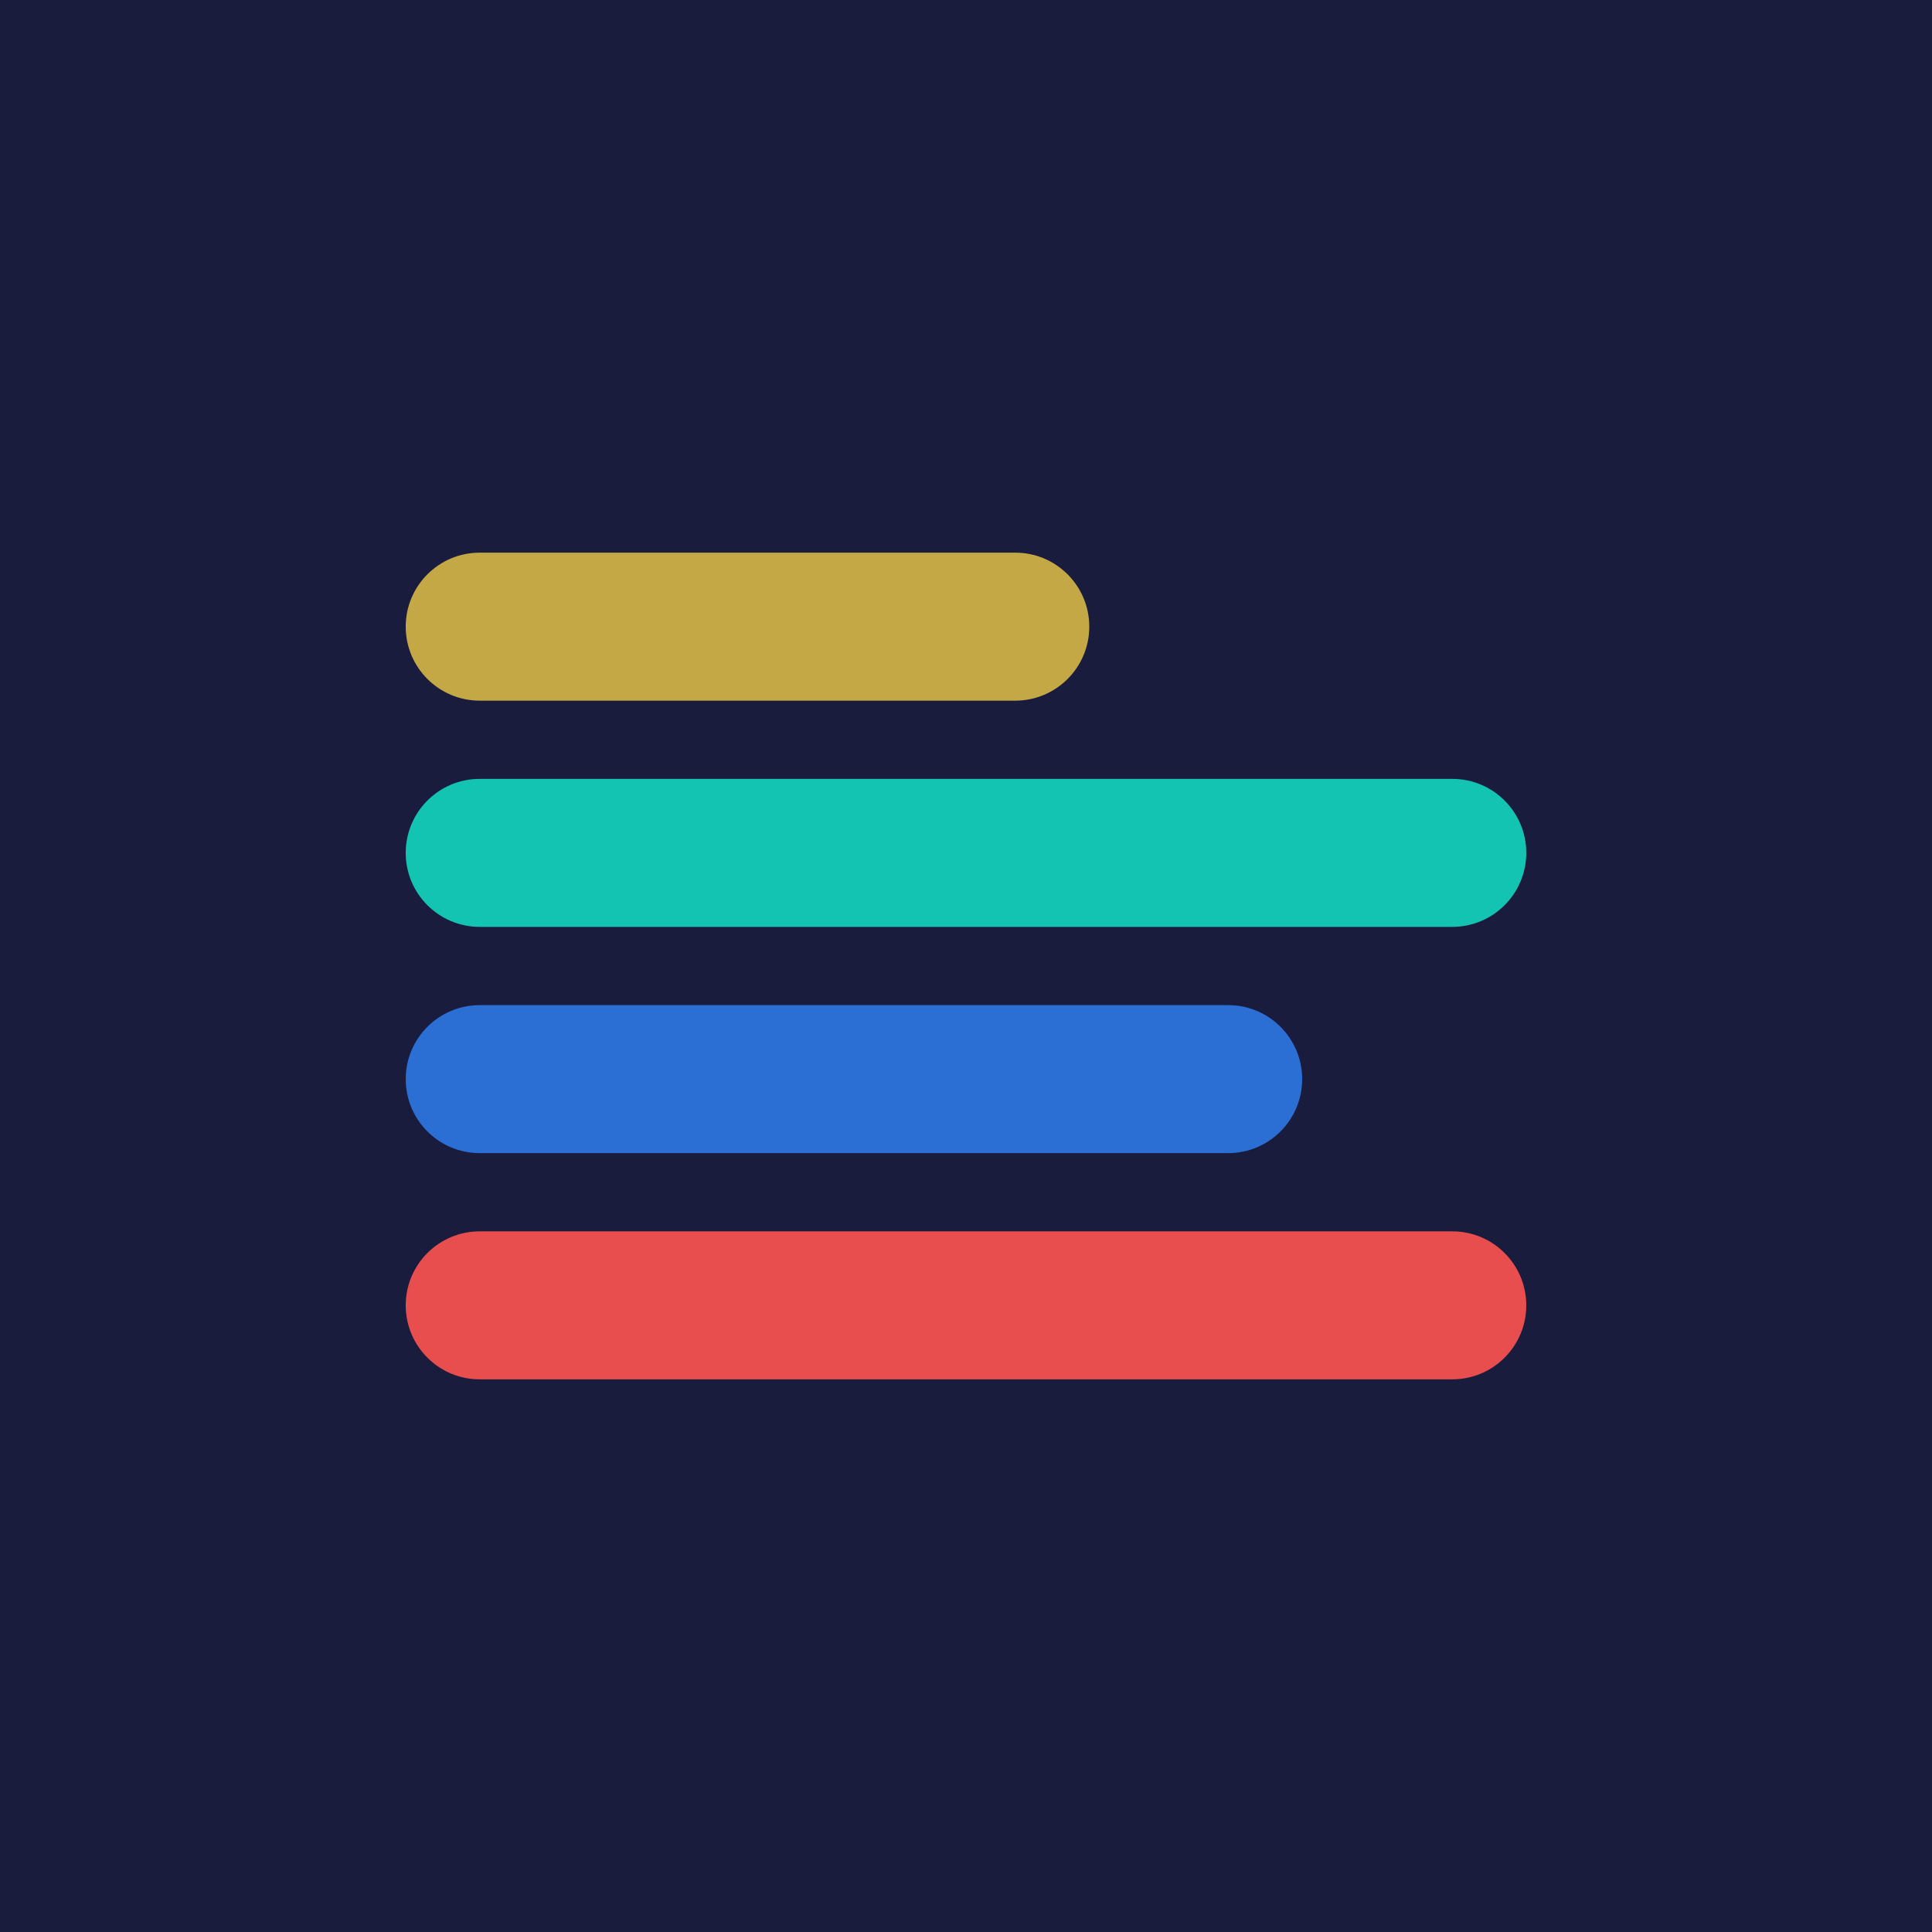
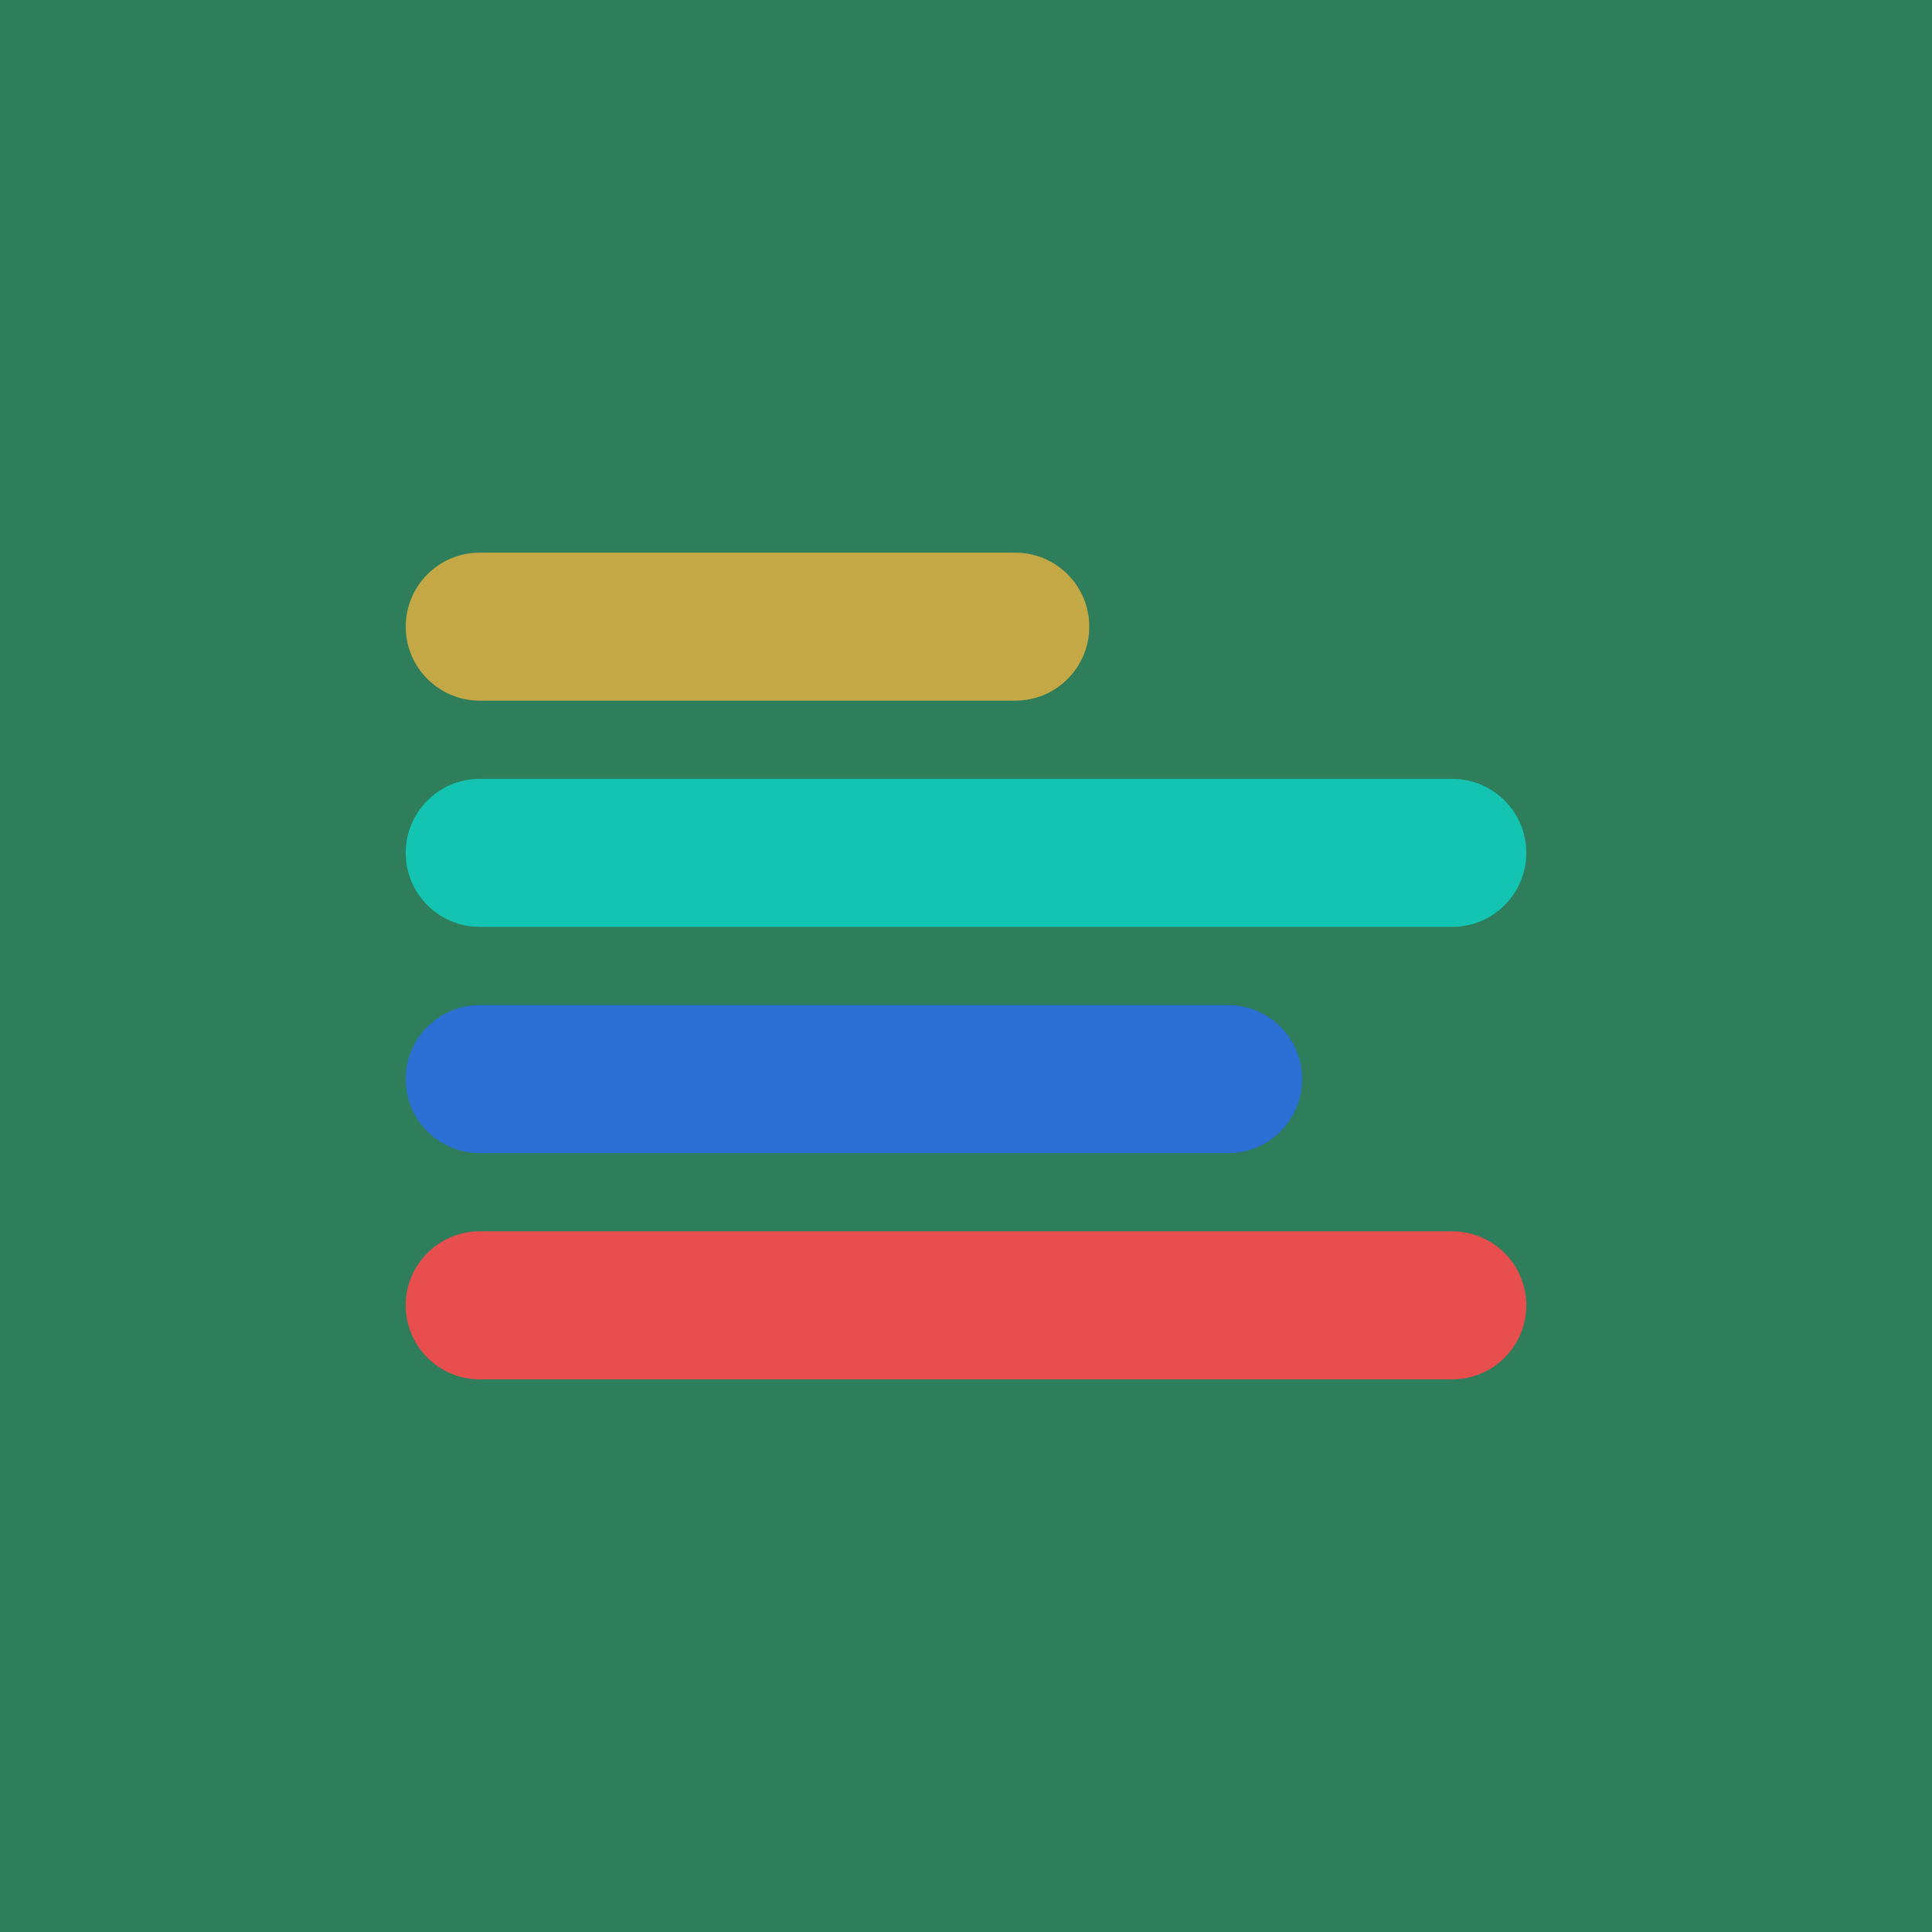
<svg xmlns="http://www.w3.org/2000/svg" viewBox="0 0 512 512">
-   <rect width="512" height="512" fill="#1a1c3e" />
+   <rect width="512" height="512" fill="#2e7d5b" />
  <rect x="107.52" y="146.46" width="181.15" height="39.22" rx="19.61" fill="#c4a845" />
  <rect x="107.52" y="206.41" width="296.96" height="39.22" rx="19.61" fill="#14c4b2" />
  <rect x="107.52" y="266.37" width="237.57" height="39.22" rx="19.61" fill="#2b6ed4" />
  <rect x="107.52" y="326.32" width="296.96" height="39.22" rx="19.61" fill="#e84e4e" />
</svg>
